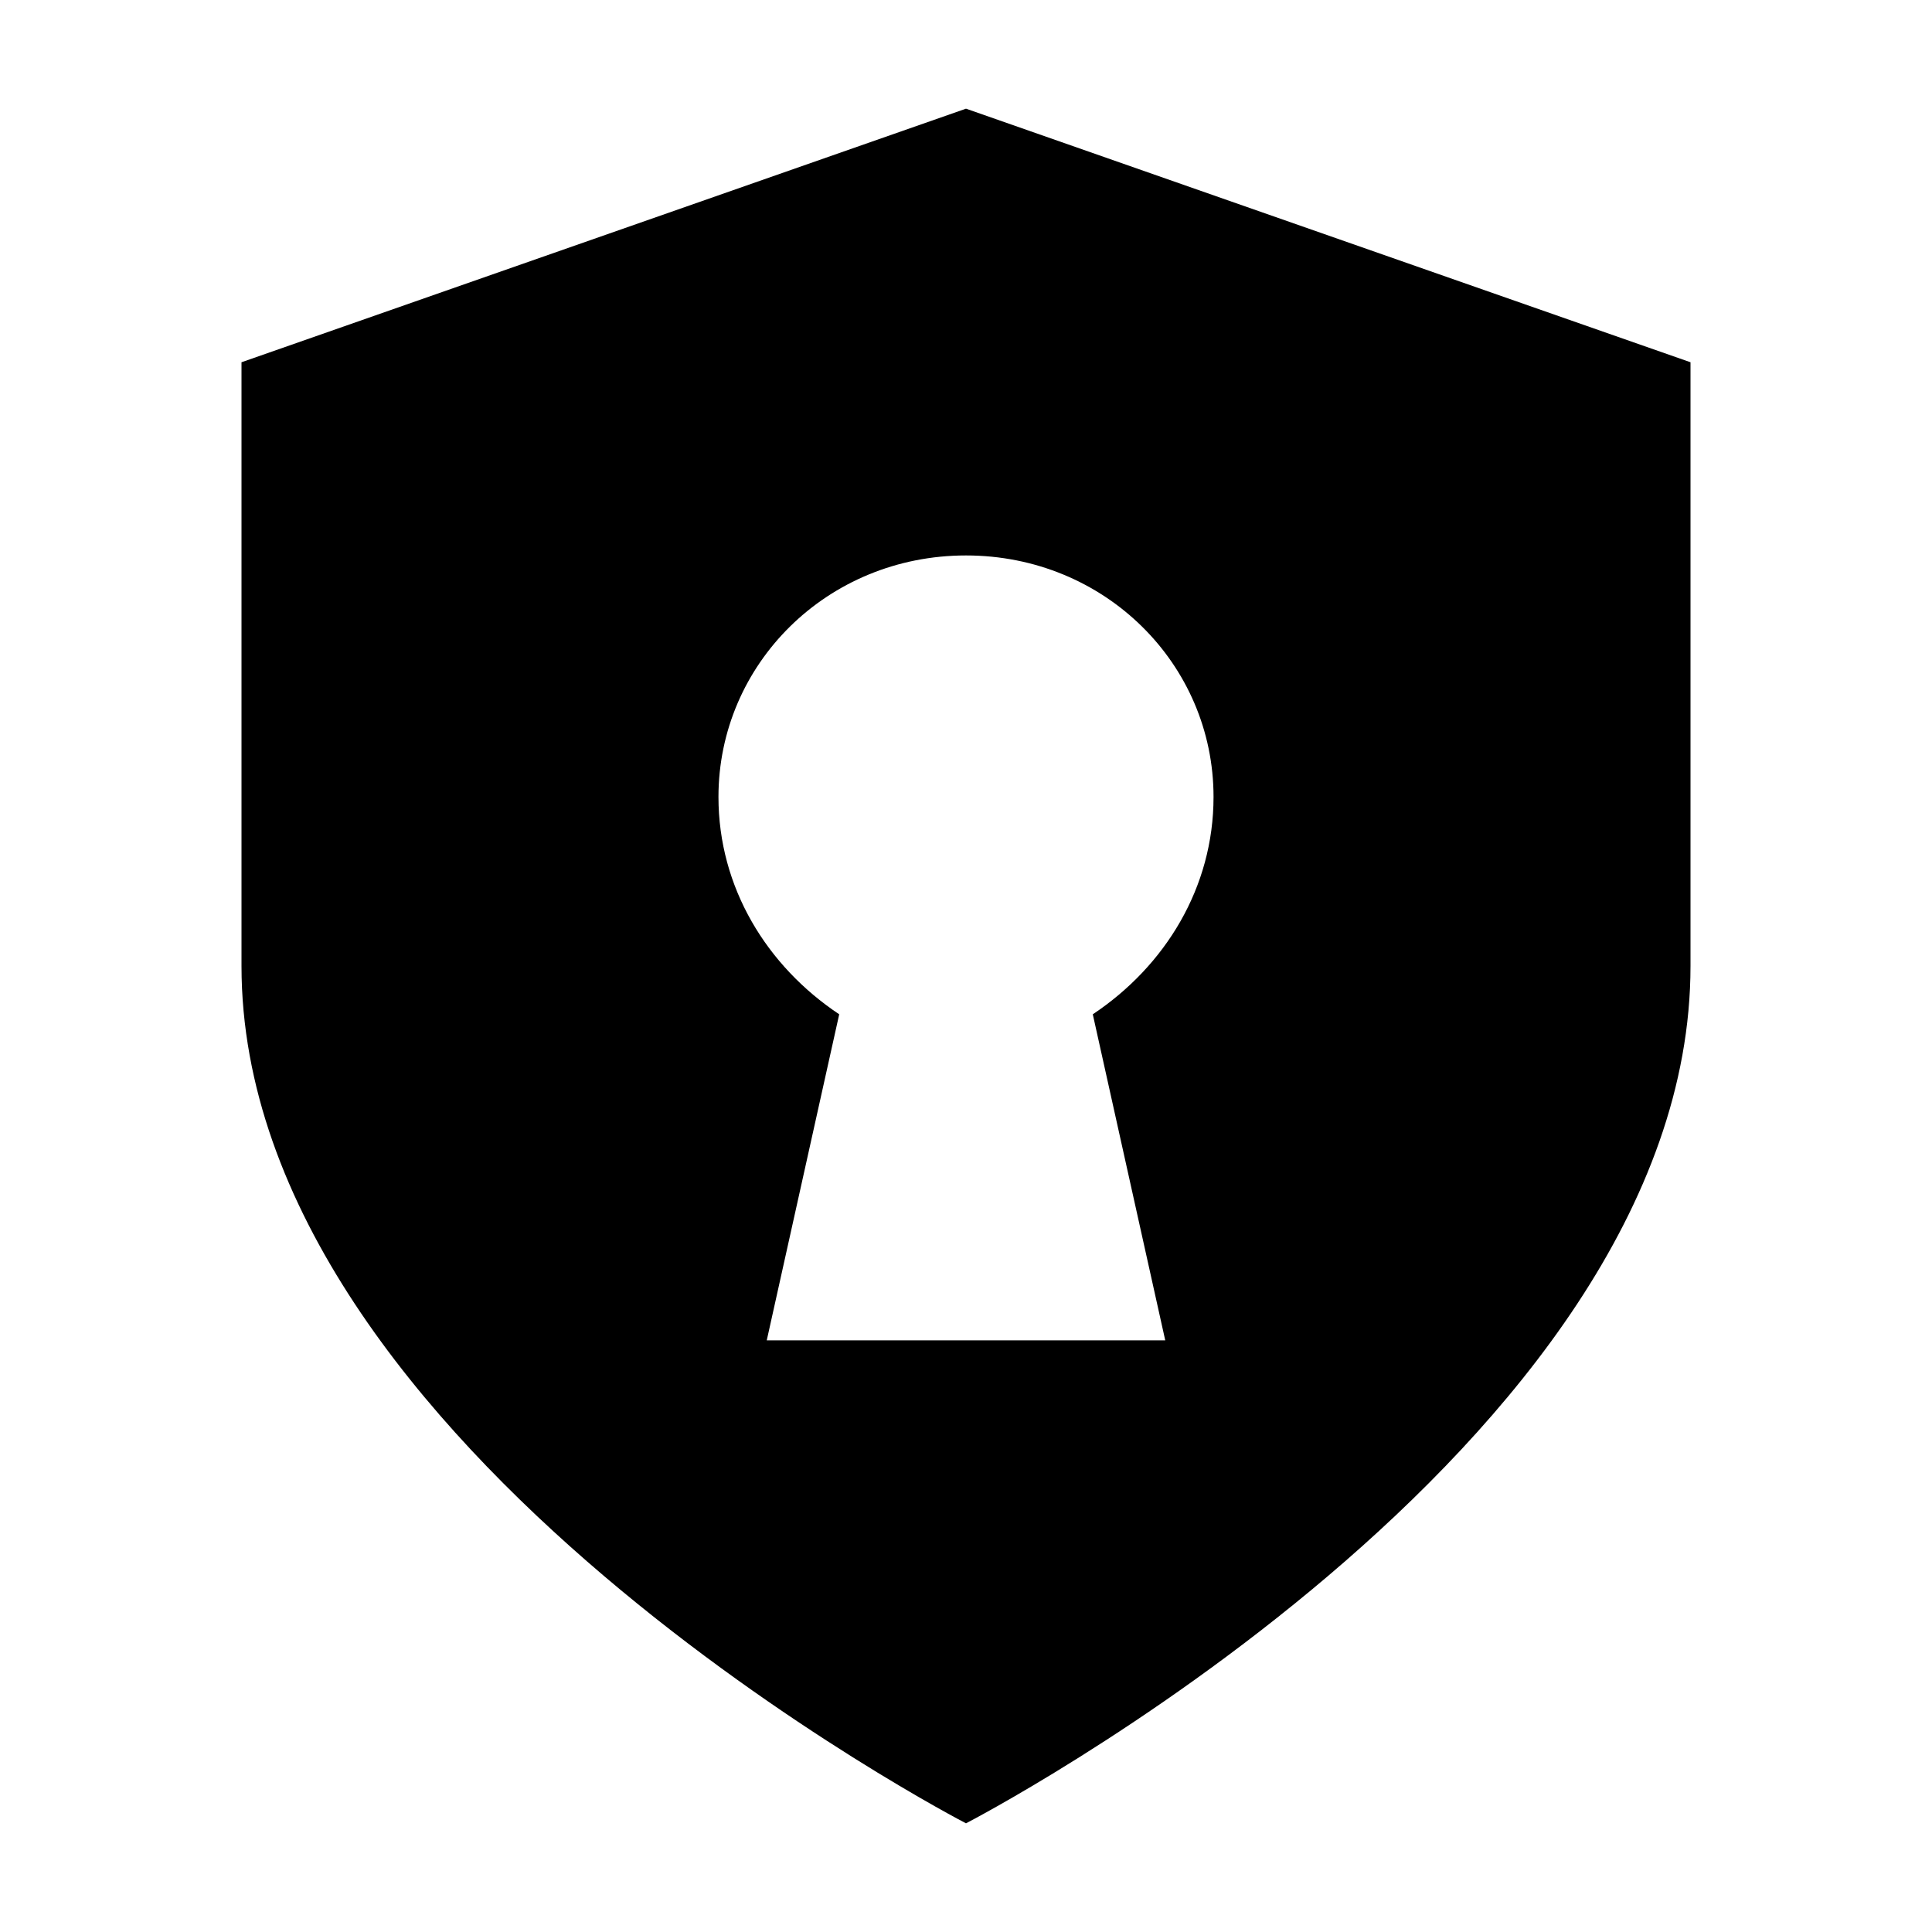
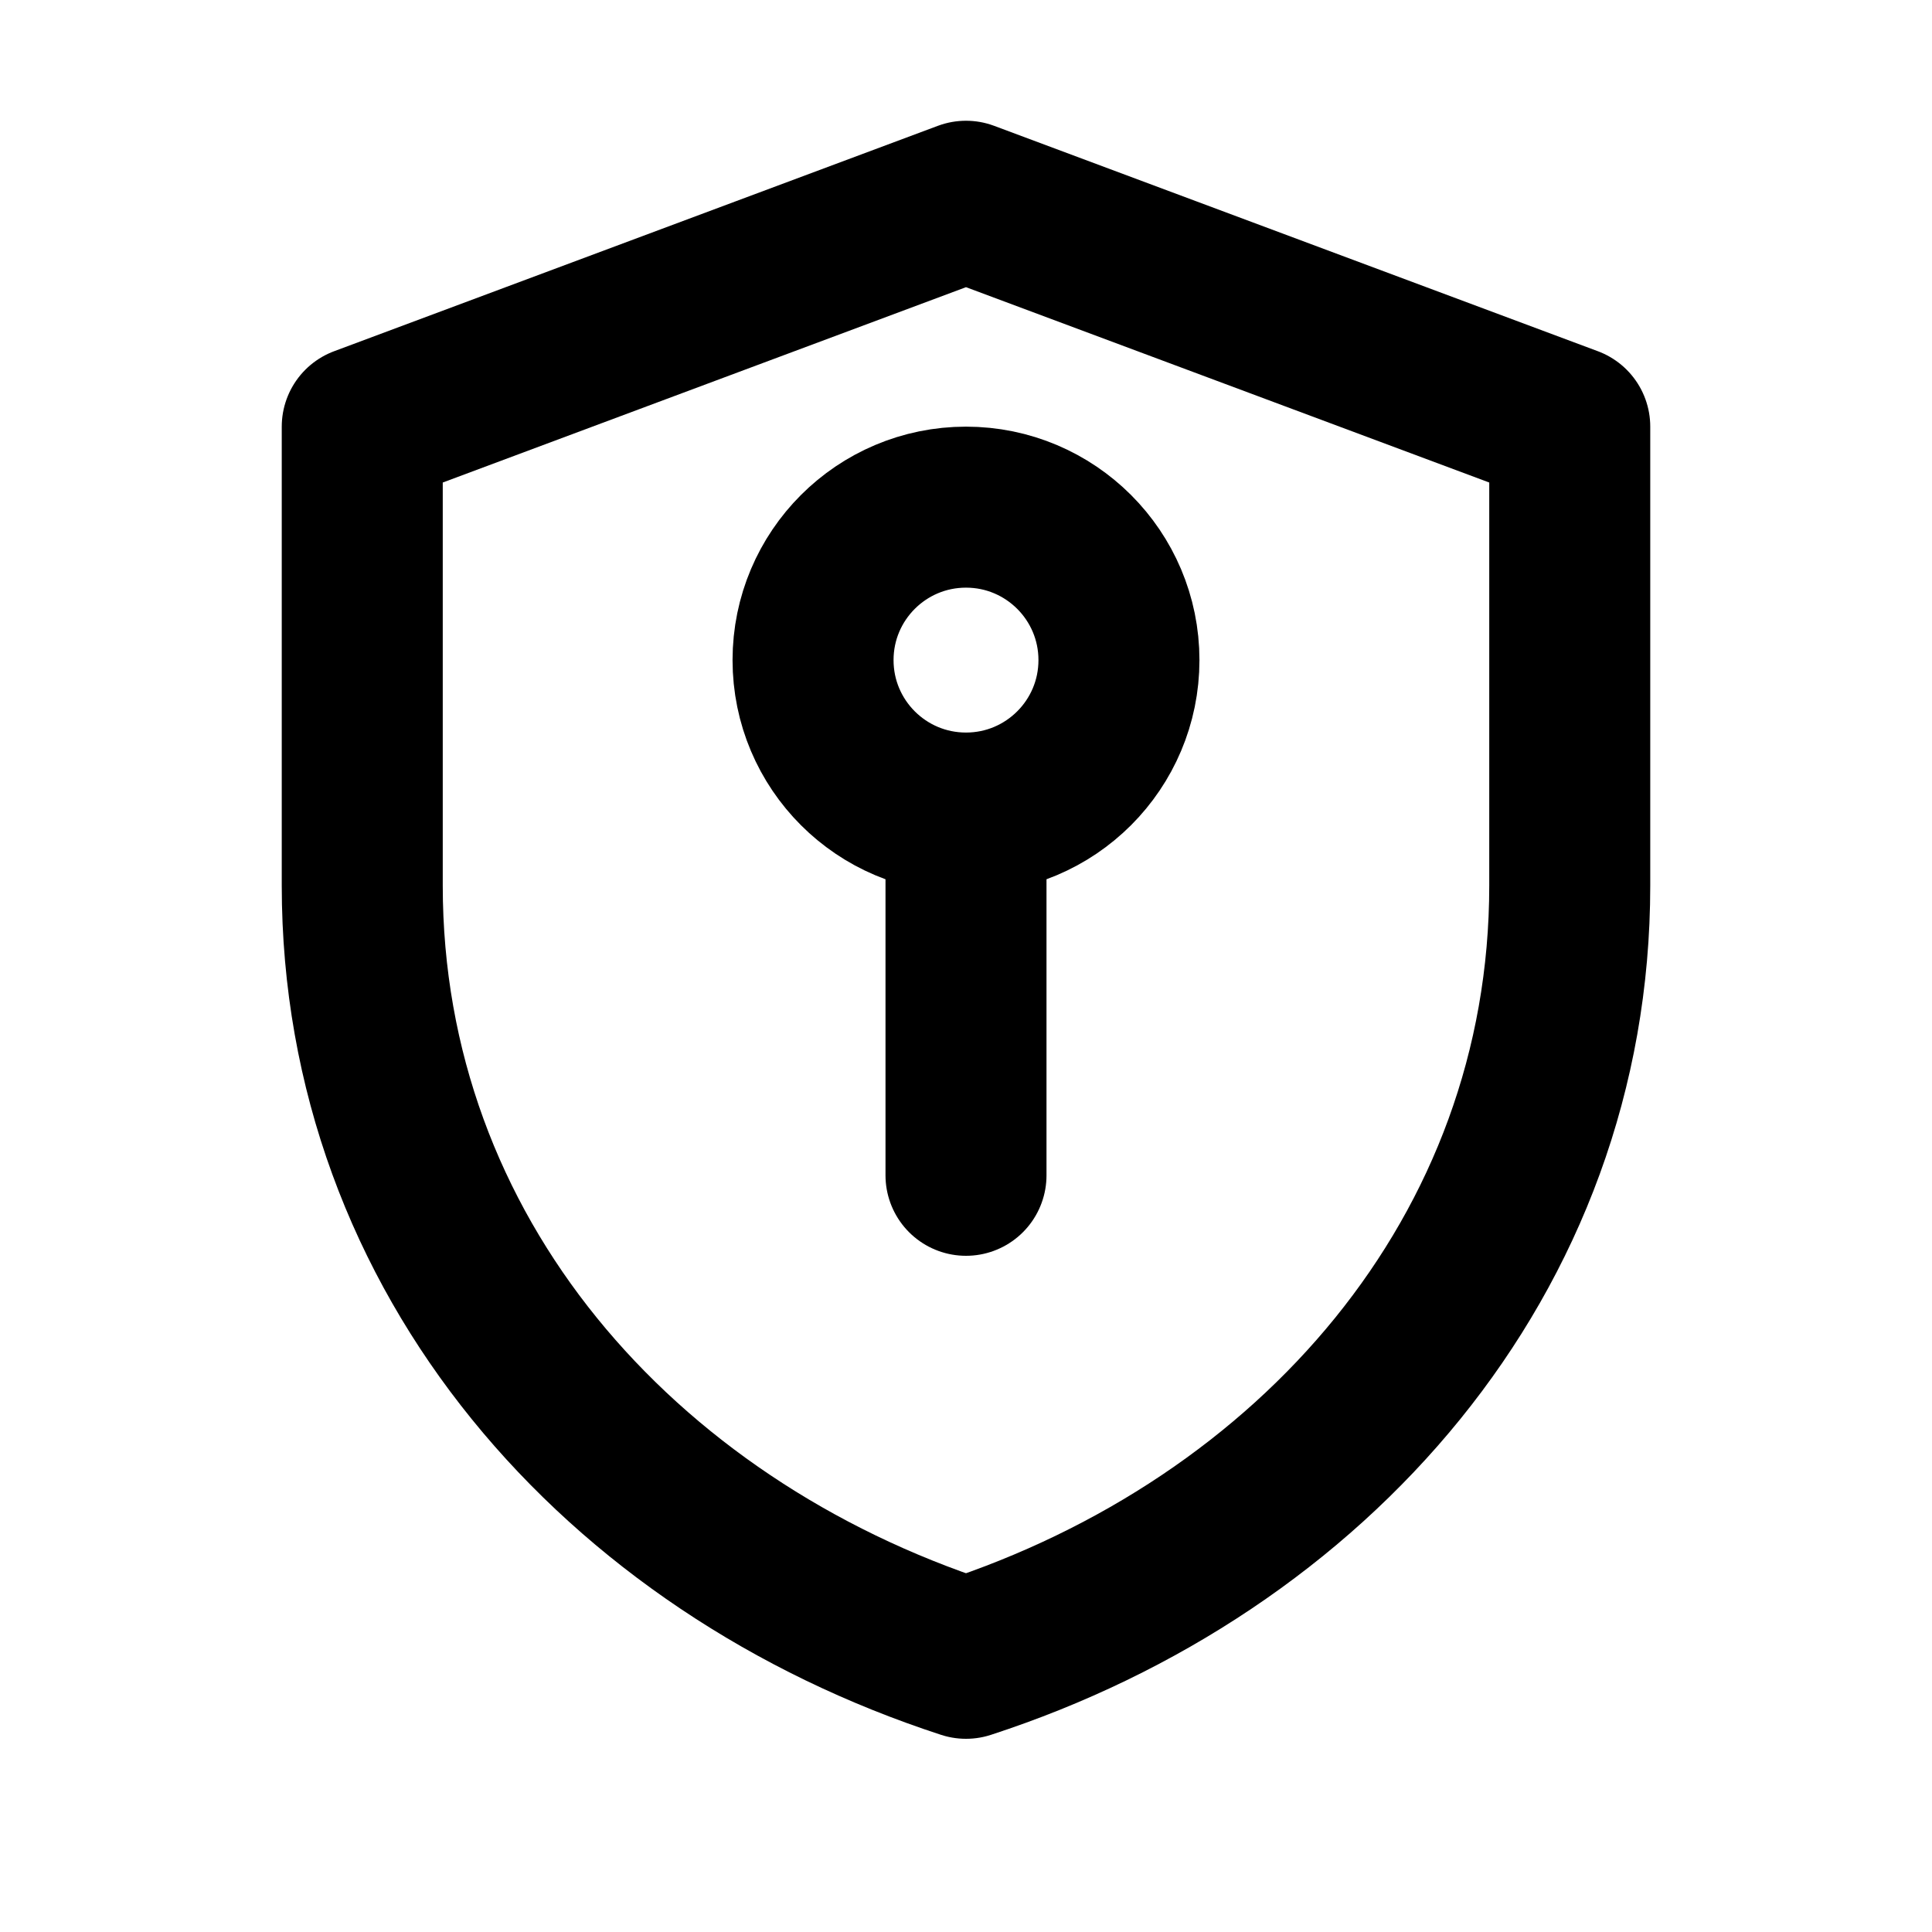
- <svg xmlns="http://www.w3.org/2000/svg" width="16" height="16" viewBox="0 0 16 16">
-   <path fill="#000" fill-rule="evenodd" d="     M8 0.9 L14 3 V8 C14 12 8 15.1 8 15.1 C8 15.1 2 12 2 8 V3 Z     M8 4.6 C6.85 4.6 5.95 5.5 5.95 6.6 C5.95 7.35 6.35 8 6.95 8.4 L6.35 11.1 H9.65 L9.05 8.4 C9.65 8 10.05 7.35 10.05 6.6 C10.05 5.5 9.15 4.6 8 4.6 Z" />
+ <svg xmlns="http://www.w3.org/2000/svg" width="16" height="16" viewBox="0 0 24 24">
+   <g fill="none" stroke="#000" stroke-width="2" stroke-linejoin="round" stroke-linecap="round">
+     <path d="M12 2.5 L19.5 5.3 V11 C19.5 15.6 16.3 19.2 12 20.6 C7.7 19.2 4.5 15.6 4.5 11 V5.3 Z" />
+     <path d="M12 8.2 m-1.9 0 a1.9 1.9 0 1 0 3.8 0 a1.9 1.9 0 1 0 -3.8 0 M12 10.1 V14.6" />
+   </g>
</svg>
